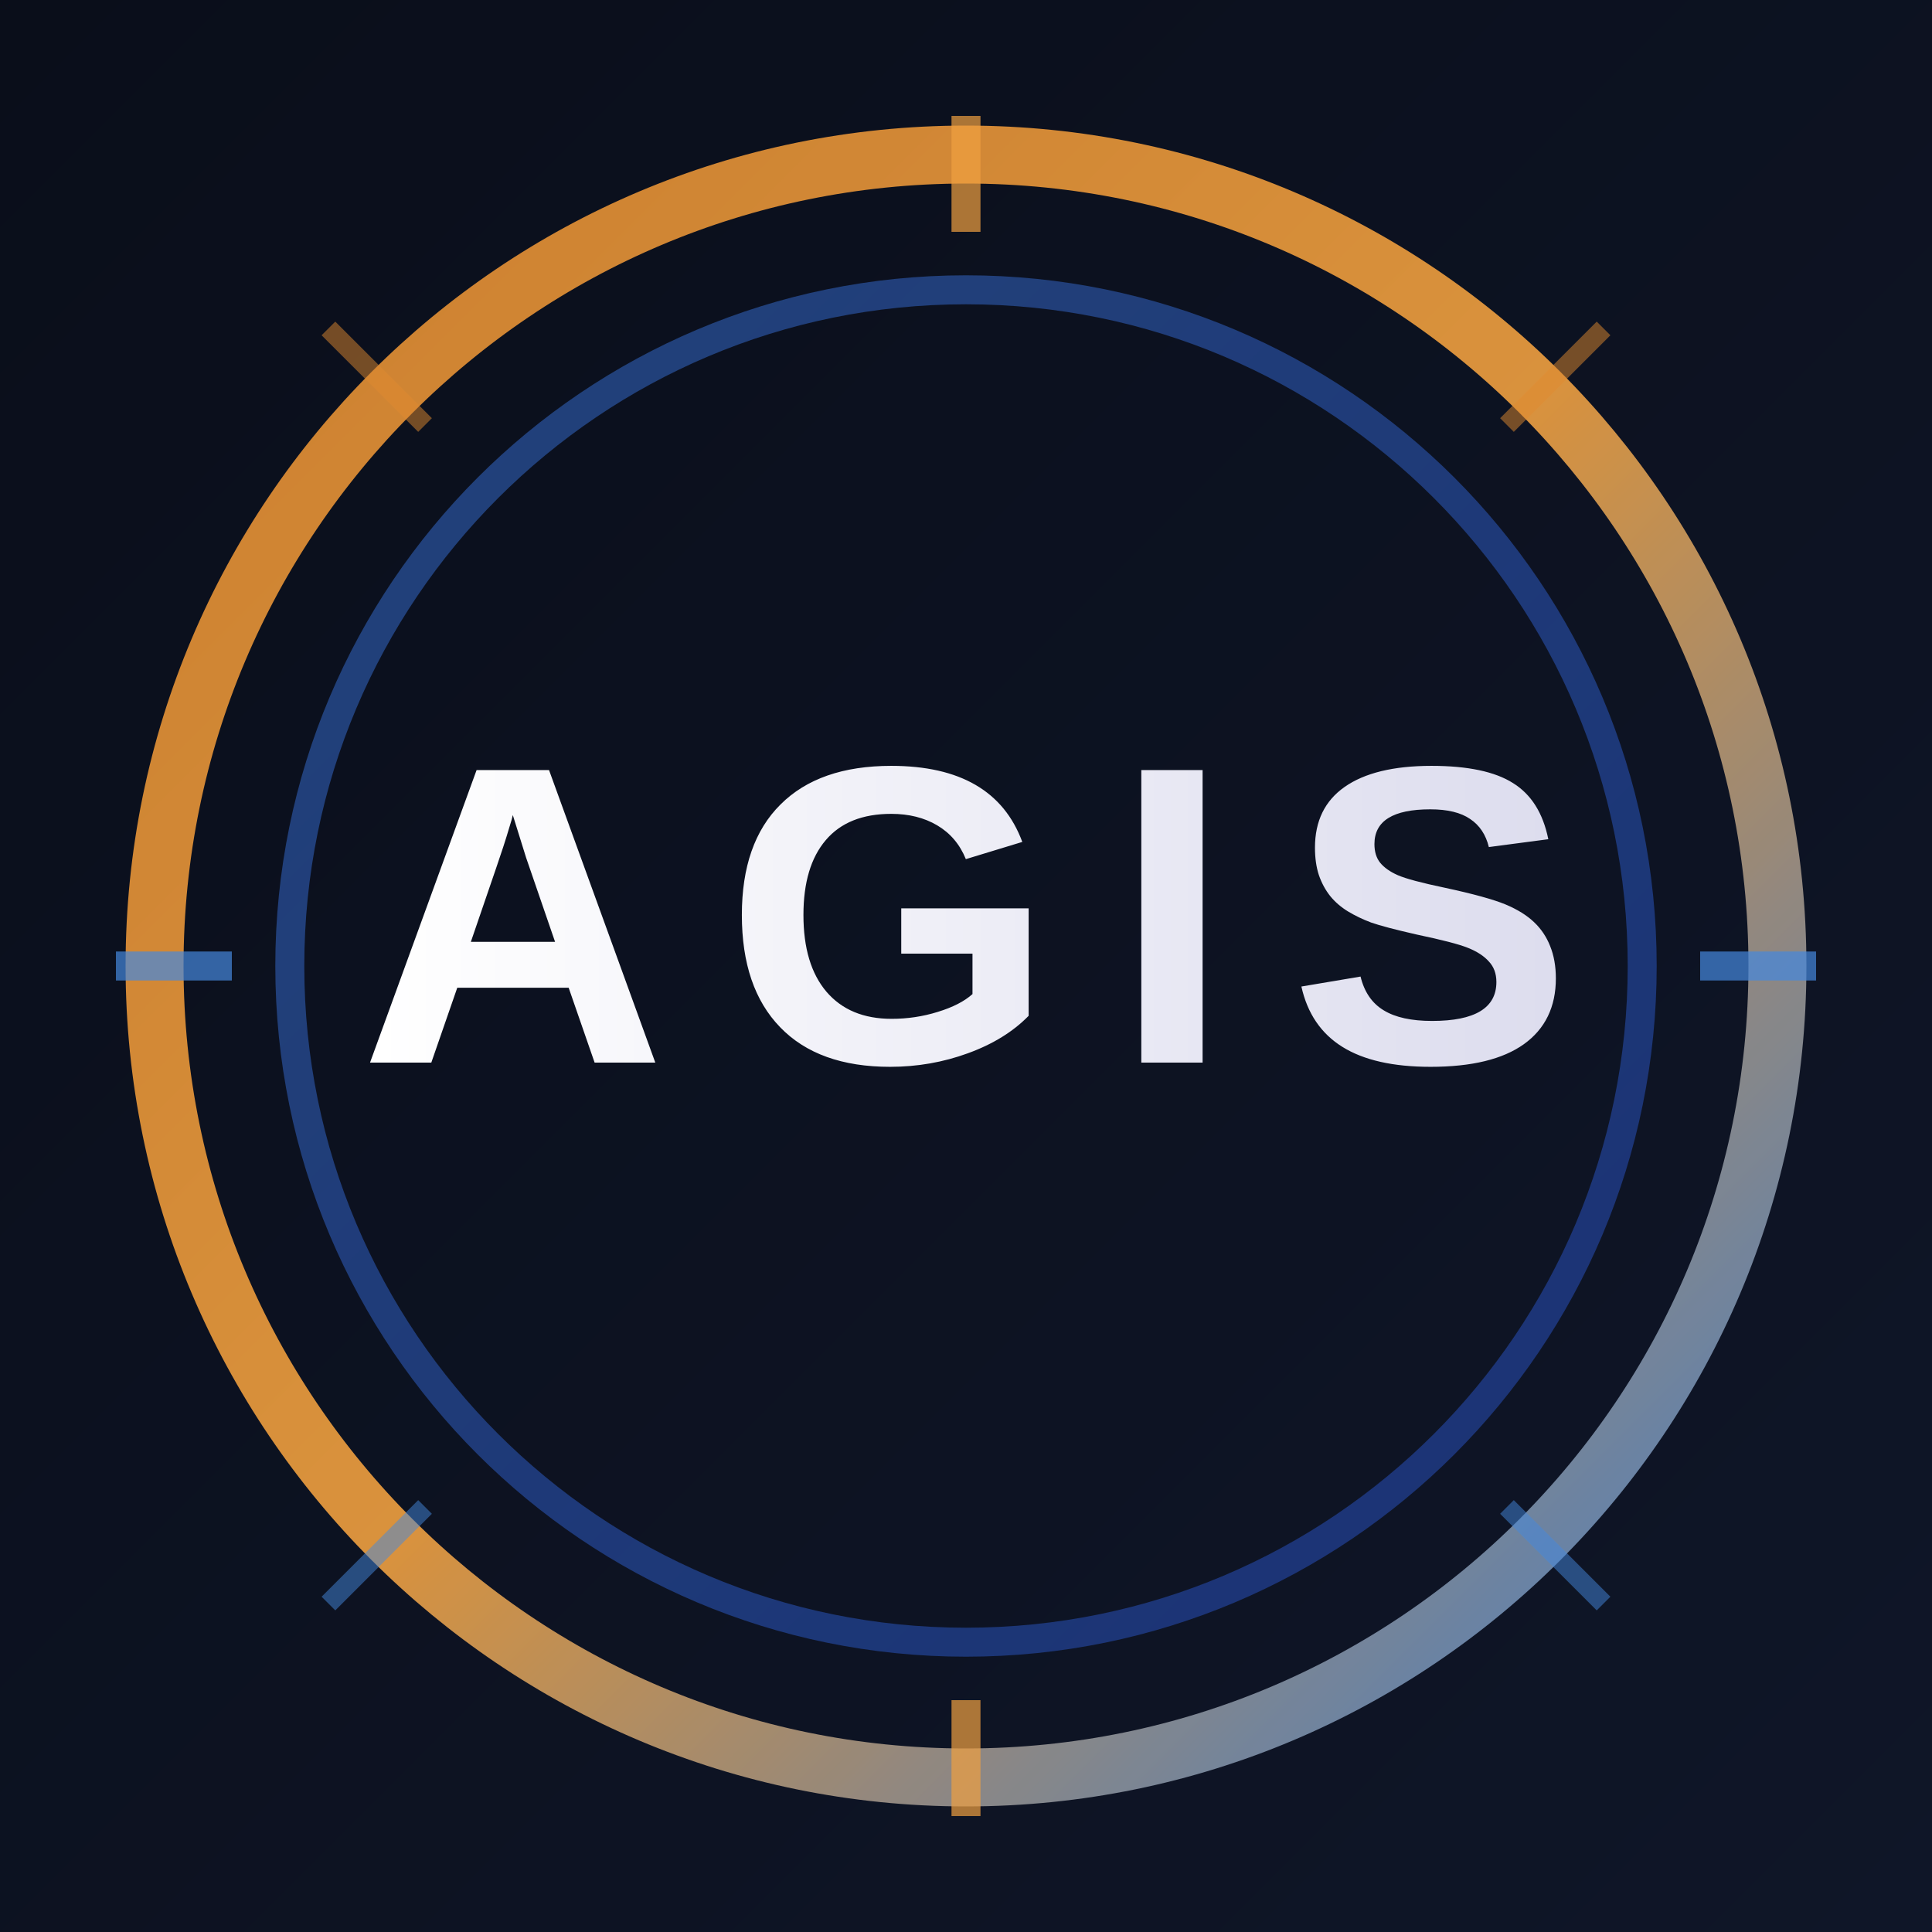
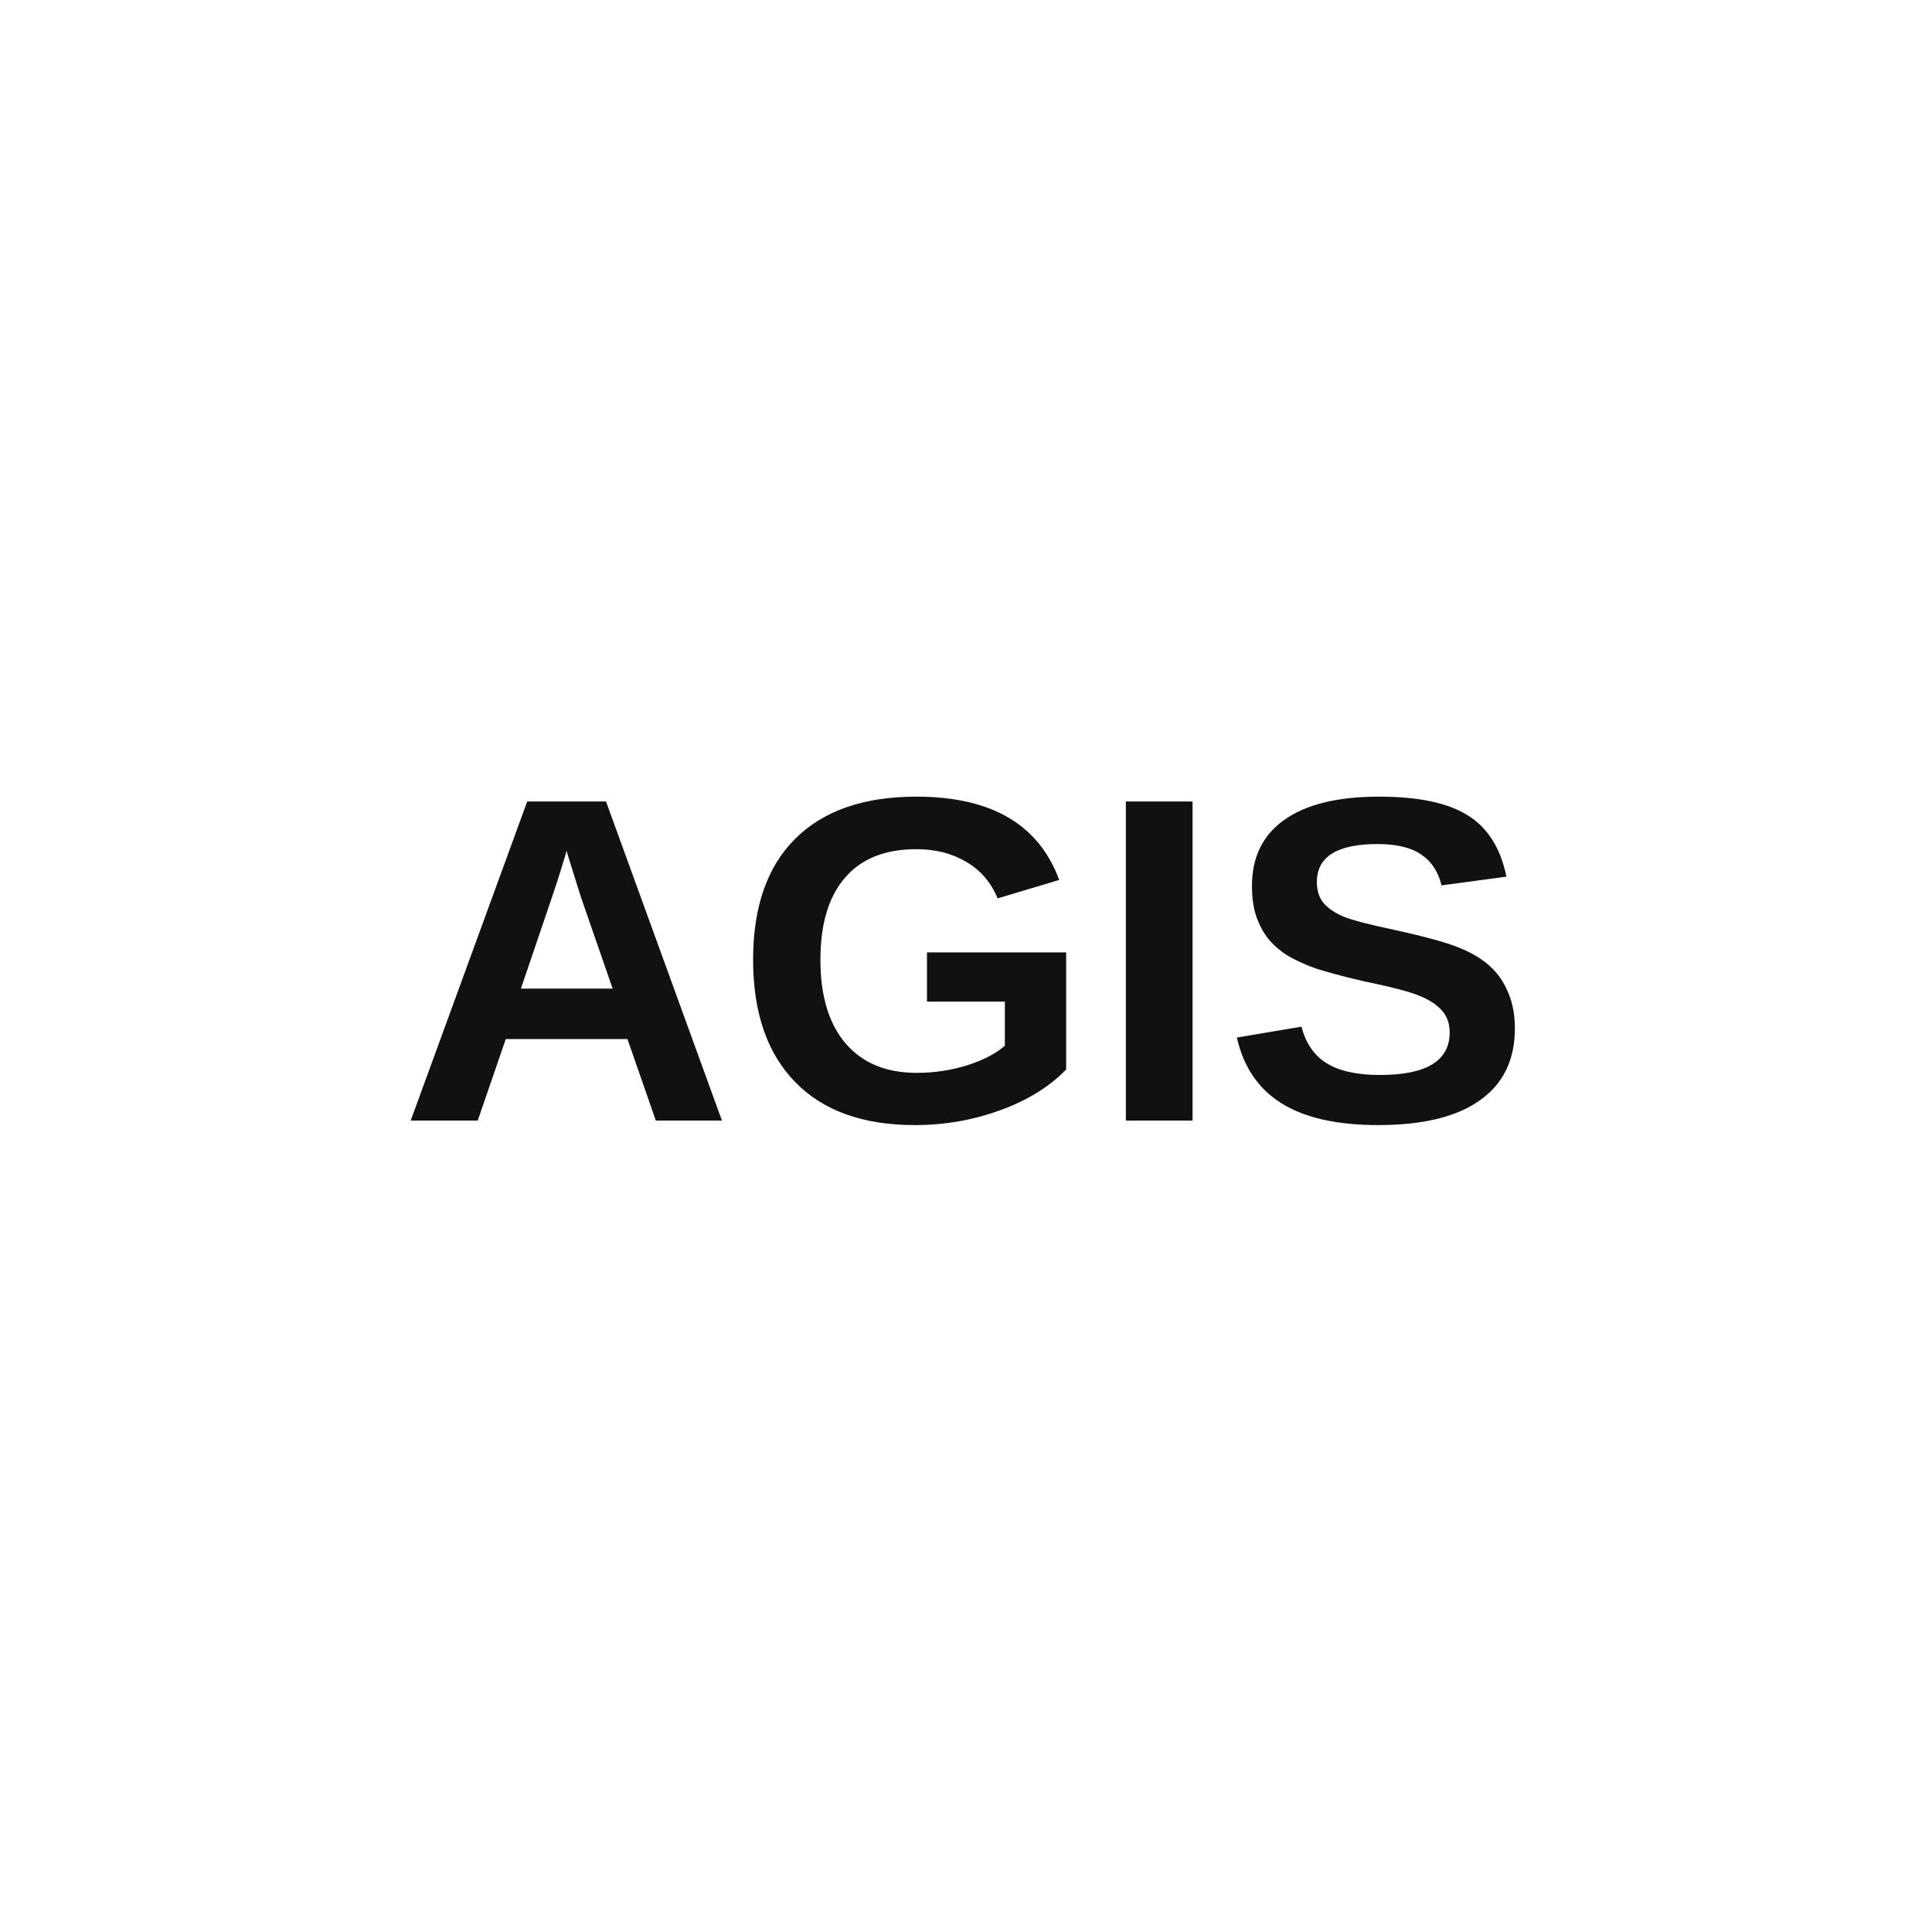
<svg xmlns="http://www.w3.org/2000/svg" version="1.2" baseProfile="tiny-ps" viewBox="0 0 100 100">
-   <defs>
-     <linearGradient id="bg" x1="0" y1="0" x2="1" y2="1">
-       <stop offset="0" stop-color="#0a0e1a" />
-       <stop offset="1" stop-color="#0f1628" />
-     </linearGradient>
-     <linearGradient id="ring" x1="0" y1="0" x2="1" y2="1">
-       <stop offset="0" stop-color="#e08a30" />
-       <stop offset="0.5" stop-color="#f0a040" />
-       <stop offset="1" stop-color="#4488dd" />
-     </linearGradient>
-     <linearGradient id="inner" x1="0" y1="0" x2="1" y2="1">
-       <stop offset="0" stop-color="#3366bb" />
-       <stop offset="1" stop-color="#2244aa" />
-     </linearGradient>
-     <linearGradient id="txt" x1="0" y1="0" x2="1" y2="0">
-       <stop offset="0" stop-color="#ffffff" />
-       <stop offset="1" stop-color="#ddddee" />
-     </linearGradient>
-   </defs>
-   <rect x="0" y="0" width="100" height="100" fill="url(#bg)" />
-   <circle cx="50" cy="50" r="42" fill="none" stroke="url(#ring)" stroke-width="3" opacity="0.9" />
-   <circle cx="50" cy="50" r="35" fill="none" stroke="url(#inner)" stroke-width="1.5" opacity="0.6" />
-   <line x1="50" y1="6" x2="50" y2="12" stroke="#f0a040" stroke-width="1.5" opacity="0.7" />
-   <line x1="50" y1="88" x2="50" y2="94" stroke="#f0a040" stroke-width="1.5" opacity="0.7" />
-   <line x1="6" y1="50" x2="12" y2="50" stroke="#4488dd" stroke-width="1.5" opacity="0.7" />
-   <line x1="88" y1="50" x2="94" y2="50" stroke="#4488dd" stroke-width="1.5" opacity="0.7" />
-   <line x1="17" y1="17" x2="22" y2="22" stroke="#e08a30" stroke-width="1" opacity="0.5" />
-   <line x1="83" y1="17" x2="78" y2="22" stroke="#e08a30" stroke-width="1" opacity="0.5" />
-   <line x1="17" y1="83" x2="22" y2="78" stroke="#4488dd" stroke-width="1" opacity="0.5" />
-   <line x1="83" y1="83" x2="78" y2="78" stroke="#4488dd" stroke-width="1" opacity="0.5" />
-   <text x="50" y="55" text-anchor="middle" font-family="Arial,Helvetica,sans-serif" font-weight="bold" font-size="22" fill="url(#txt)" letter-spacing="3">AGIS</text>
+   <rect x="0" y="0" width="100" height="100" fill="#ffffff" />
+   <text x="50" y="58" text-anchor="middle" font-family="Arial,Helvetica,sans-serif" font-weight="bold" font-size="24" fill="#111111">AGIS</text>
</svg>
